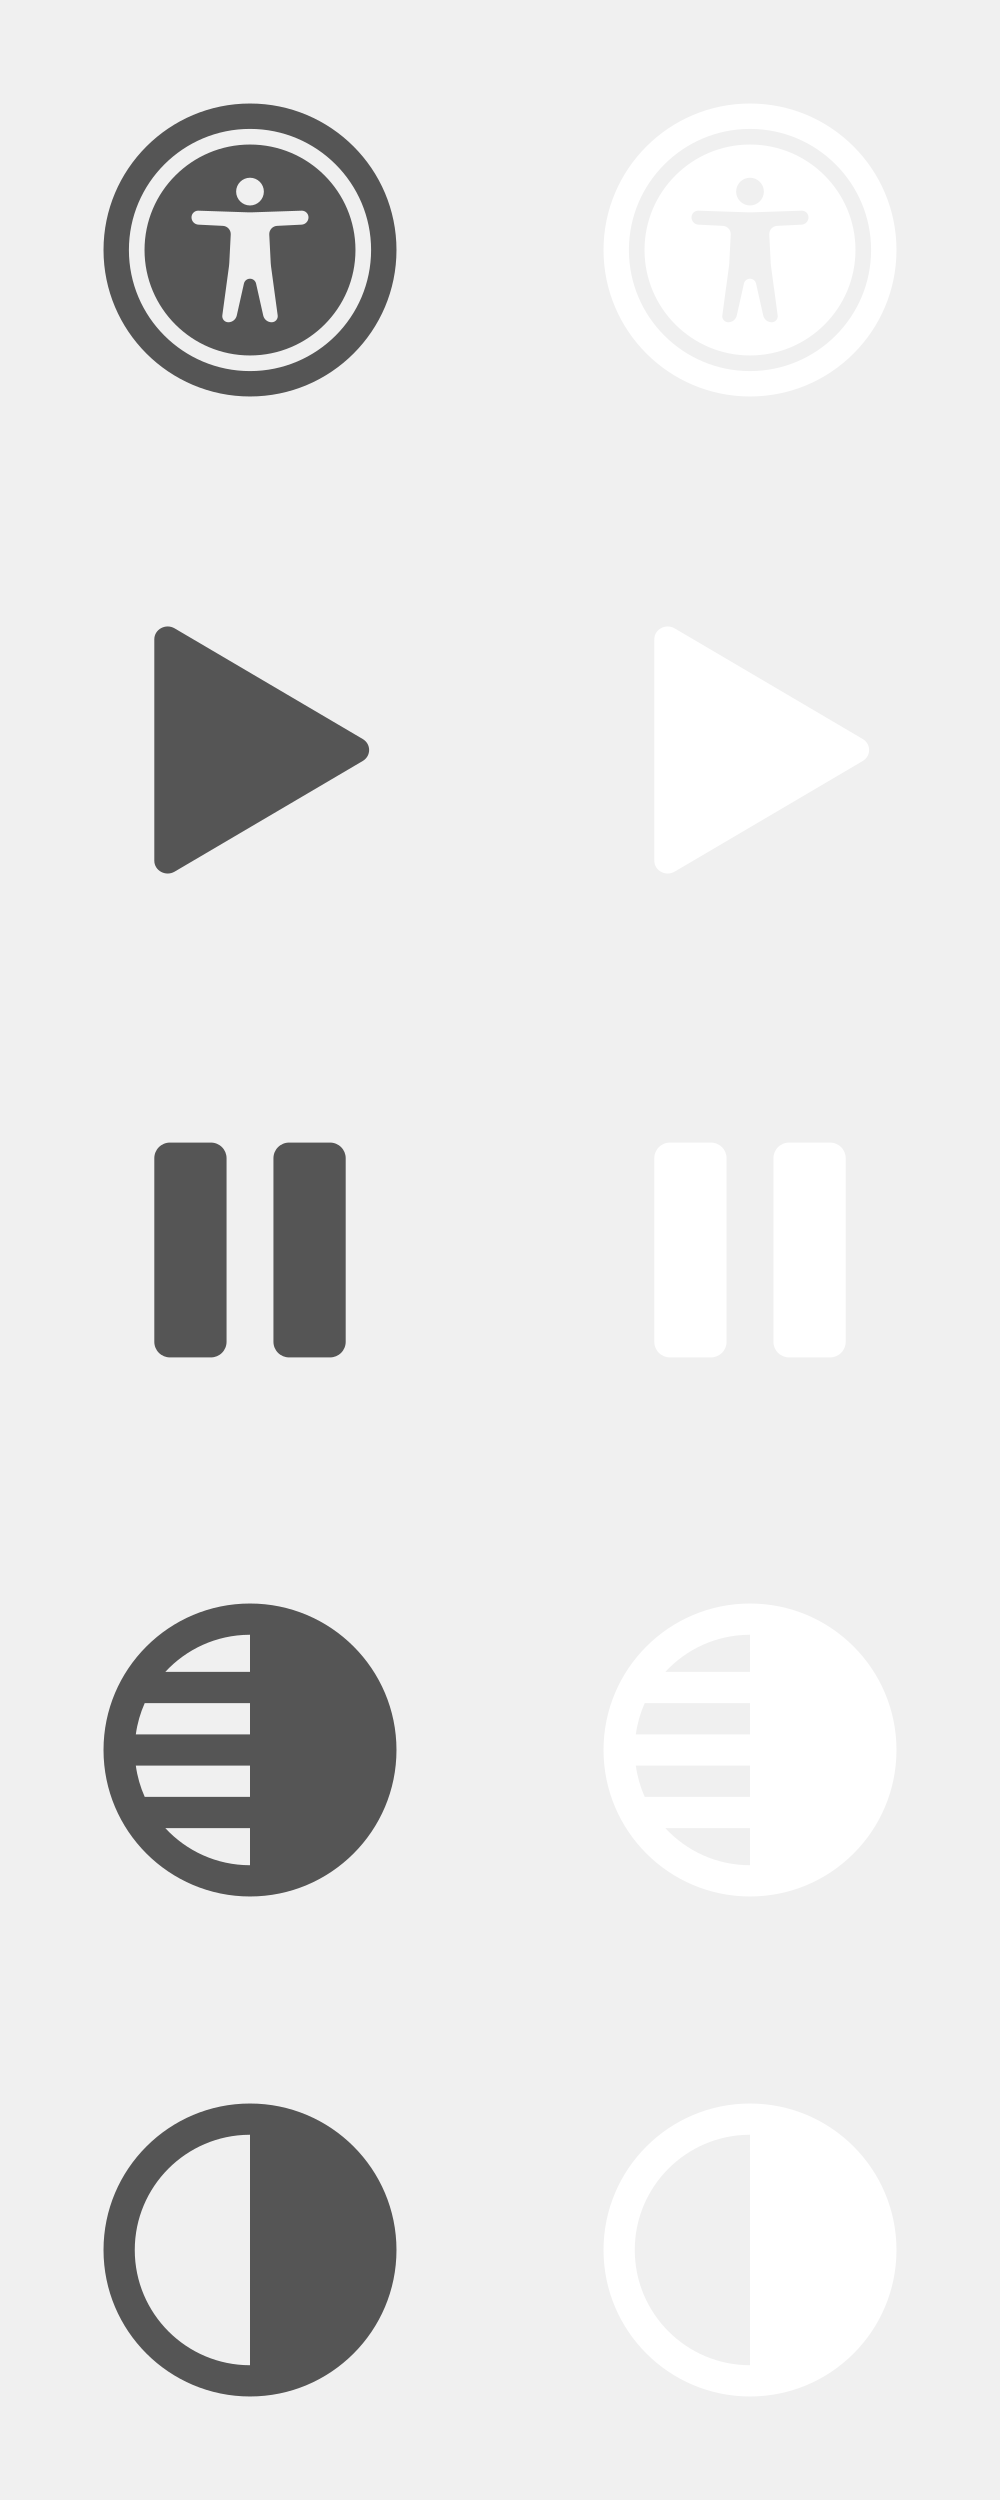
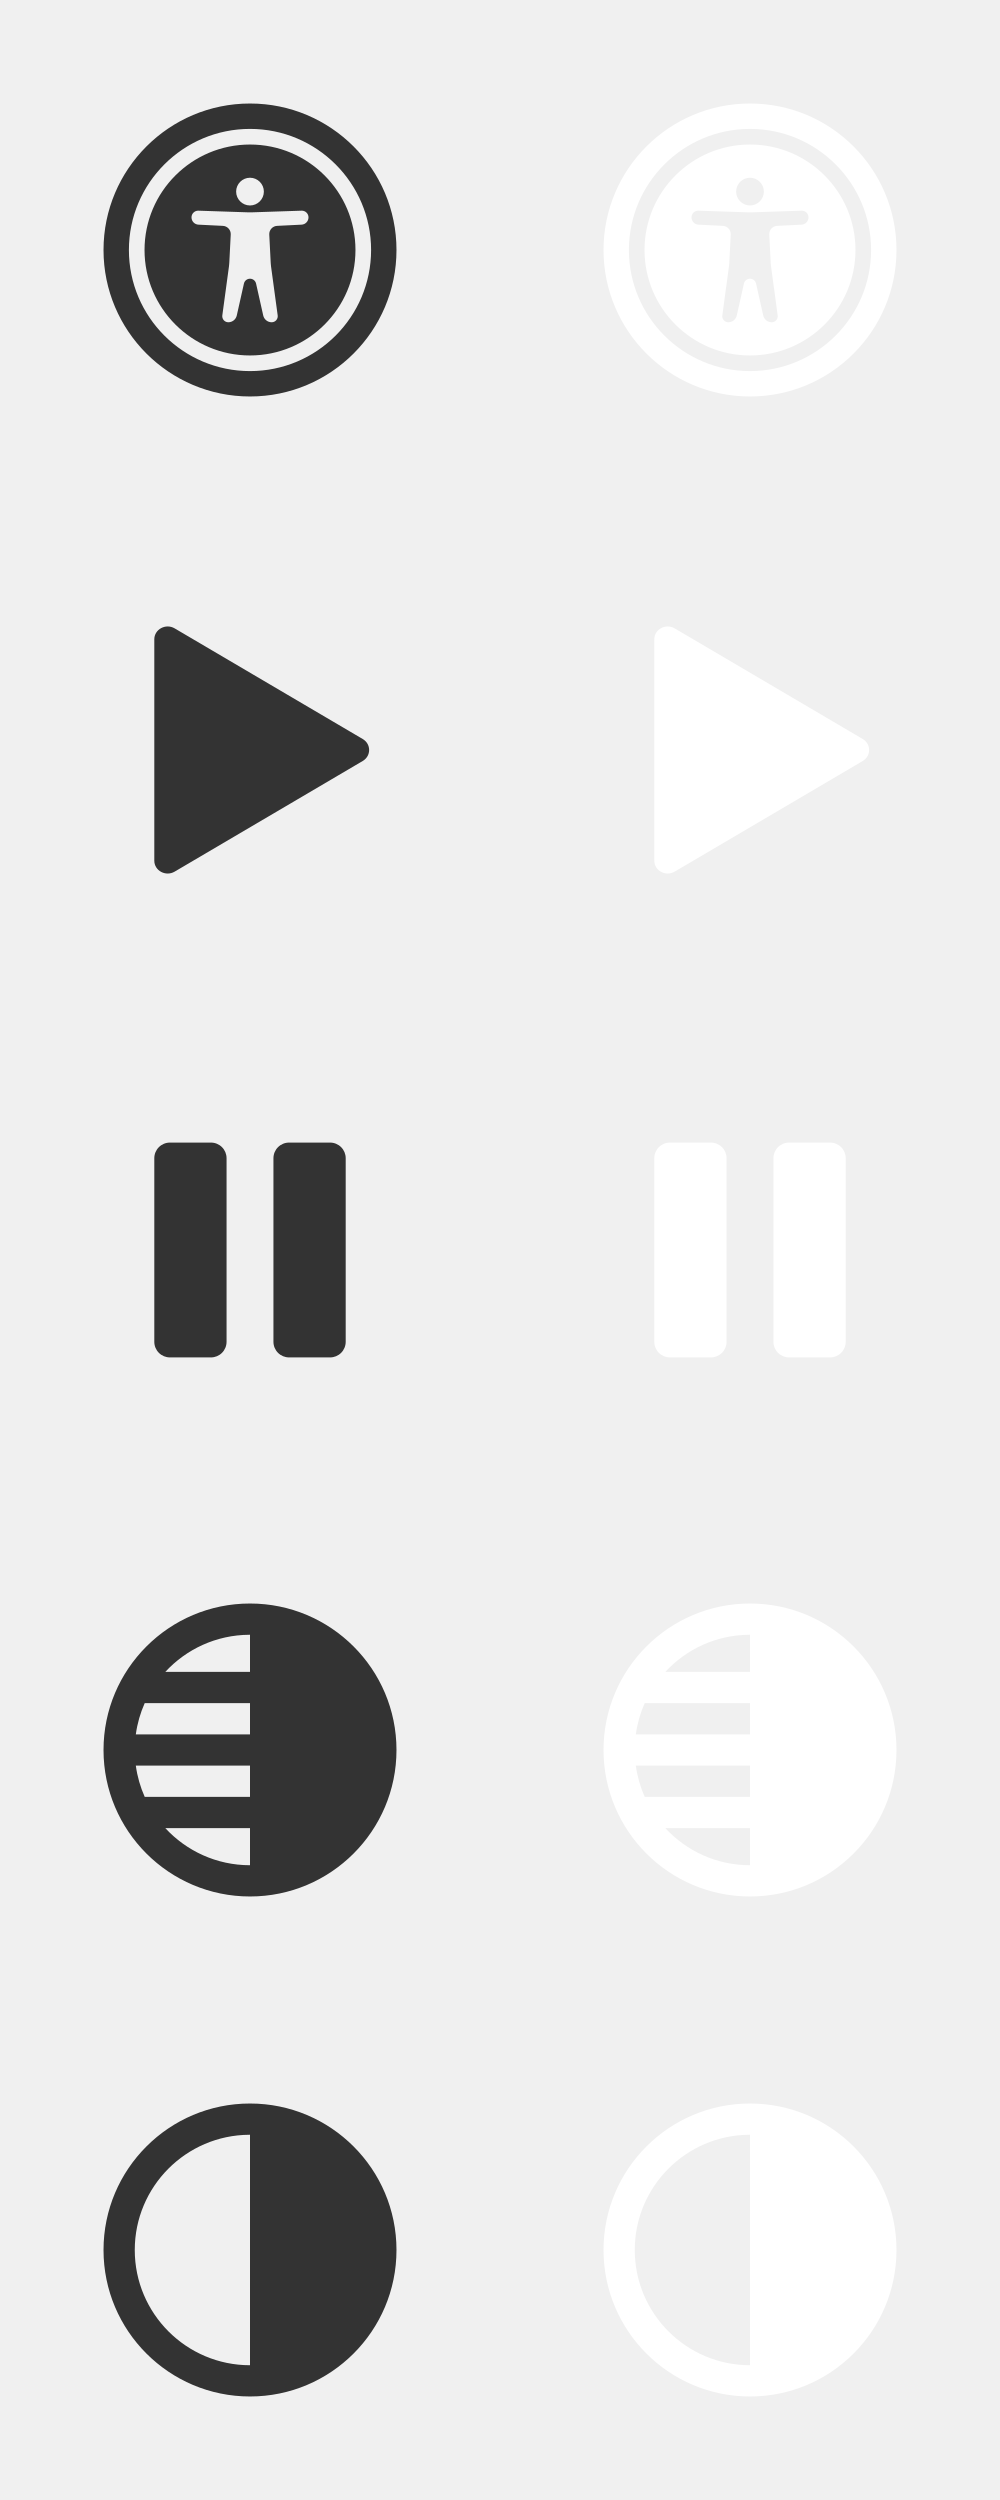
<svg xmlns="http://www.w3.org/2000/svg" width="100%" height="100%" viewBox="0 0 512 1280" version="1.1" xml:space="preserve" style="fill-rule:evenodd;clip-rule:evenodd;stroke-linejoin:round;stroke-miterlimit:2;">
  <g transform="matrix(1,0,0,0.859375,6,295.391)">
-     <path d="M110,346.309C110,343.84 109.157,341.472 107.657,339.727C106.157,337.981 104.122,337 102,337L81,337C78.878,337 76.843,337.981 75.343,339.727C73.843,341.472 73,343.84 73,346.309L73,455.691C73,458.16 73.843,460.528 75.343,462.273C76.843,464.019 78.878,465 81,465L102,465C104.122,465 106.157,464.019 107.657,462.273C109.157,460.528 110,458.16 110,455.691L110,346.309Z" style="fill:rgb(85,85,85);" />
+     <path d="M110,346.309C110,343.84 109.157,341.472 107.657,339.727C106.157,337.981 104.122,337 102,337L81,337C78.878,337 76.843,337.981 75.343,339.727C73.843,341.472 73,343.84 73,346.309L73,455.691C73,458.16 73.843,460.528 75.343,462.273C76.843,464.019 78.878,465 81,465L102,465C104.122,465 106.157,464.019 107.657,462.273C109.157,460.528 110,458.16 110,455.691L110,346.309Z" style="fill:rgb(51,51,51);" />
  </g>
  <g transform="matrix(1,0,0,0.859375,262,295.391)">
    <path d="M110,346.309C110,343.84 109.157,341.472 107.657,339.727C106.157,337.981 104.122,337 102,337L81,337C78.878,337 76.843,337.981 75.343,339.727C73.843,341.472 73,343.84 73,346.309L73,455.691C73,458.16 73.843,460.528 75.343,462.273C76.843,464.019 78.878,465 81,465L102,465C104.122,465 106.157,464.019 107.657,462.273C109.157,460.528 110,458.16 110,455.691L110,346.309Z" style="fill:white;" />
  </g>
  <g transform="matrix(1,0,0,0.859375,67,295.391)">
-     <path d="M110,346.309C110,343.84 109.157,341.472 107.657,339.727C106.157,337.981 104.122,337 102,337L81,337C78.878,337 76.843,337.981 75.343,339.727C73.843,341.472 73,343.84 73,346.309L73,455.691C73,458.16 73.843,460.528 75.343,462.273C76.843,464.019 78.878,465 81,465L102,465C104.122,465 106.157,464.019 107.657,462.273C109.157,460.528 110,458.16 110,455.691L110,346.309Z" style="fill:rgb(85,85,85);" />
+     <path d="M110,346.309C110,343.84 109.157,341.472 107.657,339.727C106.157,337.981 104.122,337 102,337L81,337C78.878,337 76.843,337.981 75.343,339.727C73.843,341.472 73,343.84 73,346.309L73,455.691C73,458.16 73.843,460.528 75.343,462.273C76.843,464.019 78.878,465 81,465L102,465C104.122,465 106.157,464.019 107.657,462.273C109.157,460.528 110,458.16 110,455.691L110,346.309Z" style="fill:rgb(51,51,51);" />
  </g>
  <g transform="matrix(1,0,0,0.859375,323,295.391)">
    <path d="M110,346.309C110,343.84 109.157,341.472 107.657,339.727C106.157,337.981 104.122,337 102,337L81,337C78.878,337 76.843,337.981 75.343,339.727C73.843,341.472 73,343.84 73,346.309L73,455.691C73,458.16 73.843,460.528 75.343,462.273C76.843,464.019 78.878,465 81,465L102,465C104.122,465 106.157,464.019 107.657,462.273C109.157,460.528 110,458.16 110,455.691L110,346.309Z" style="fill:white;" />
  </g>
  <g id="Play" transform="matrix(5.5,7.4572e-31,-6.77927e-32,5.5,-1219,-1235.75)">
-     <path d="M236,284.2C236,283.265 237.064,282.69 237.894,283.177L255.404,293.479C256.198,293.945 256.198,295.055 255.404,295.522C252.694,297.117 250.661,298.312 249.306,299.11C246.77,300.601 242.966,302.839 237.894,305.823C237.064,306.31 236,305.736 236,304.801L236,284.2Z" style="fill:rgb(85,85,85);" />
+     <path d="M236,284.2C236,283.265 237.064,282.69 237.894,283.177L255.404,293.479C256.198,293.945 256.198,295.055 255.404,295.522C252.694,297.117 250.661,298.312 249.306,299.11C246.77,300.601 242.966,302.839 237.894,305.823C237.064,306.31 236,305.736 236,304.801L236,284.2Z" style="fill:rgb(51,51,51);" />
  </g>
  <g id="Play1" transform="matrix(5.5,7.4572e-31,-6.77927e-32,5.5,-963,-1235.75)">
    <path d="M236,284.2C236,283.265 237.064,282.69 237.894,283.177L255.404,293.479C256.198,293.945 256.198,295.055 255.404,295.522C252.694,297.117 250.661,298.312 249.306,299.11C246.77,300.601 242.966,302.839 237.894,305.823C237.064,306.31 236,305.736 236,304.801L236,284.2Z" style="fill:white;" />
  </g>
-   <path d="M128,821C169.394,821 203,854.606 203,896C203,937.394 169.394,971 128,971C86.606,971 53,937.394 53,896C53,854.606 86.606,821 128,821ZM128,936L128,955C110.865,955 95.427,947.68 84.645,936L128,936ZM74.094,920C71.859,914.992 70.302,909.622 69.539,904L128,904L128,920L74.094,920ZM74.094,872L128,872L128,888L69.539,888C70.303,882.377 71.86,877.005 74.094,872ZM128,856L84.645,856C95.349,844.405 110.638,837.109 127.619,837.001L128,837L128,856Z" style="fill:rgb(85,85,85);" />
+   <path d="M128,821C169.394,821 203,854.606 203,896C203,937.394 169.394,971 128,971C86.606,971 53,937.394 53,896C53,854.606 86.606,821 128,821ZM128,936L128,955C110.865,955 95.427,947.68 84.645,936L128,936ZM74.094,920C71.859,914.992 70.302,909.622 69.539,904L128,904L128,920L74.094,920ZM74.094,872L128,872L128,888L69.539,888C70.303,882.377 71.86,877.005 74.094,872ZM128,856L84.645,856C95.349,844.405 110.638,837.109 127.619,837.001L128,837L128,856Z" style="fill:rgb(51,51,51);" />
  <g transform="matrix(1,0,0,1,256,0)">
    <path d="M128,821C169.394,821 203,854.606 203,896C203,937.394 169.394,971 128,971C86.606,971 53,937.394 53,896C53,854.606 86.606,821 128,821ZM128,936L128,955C110.865,955 95.427,947.68 84.645,936L128,936ZM74.094,920C71.859,914.992 70.302,909.622 69.539,904L128,904L128,920L74.094,920ZM74.094,872L128,872L128,888L69.539,888C70.303,882.377 71.86,877.005 74.094,872ZM128,856L84.645,856C95.349,844.405 110.638,837.109 127.619,837.001L128,837L128,856Z" style="fill:white;" />
  </g>
  <g transform="matrix(1,0,0,1,0,256)">
-     <path d="M128,821C169.394,821 203,854.606 203,896C203,937.394 169.394,971 128,971C86.606,971 53,937.394 53,896C53,854.606 86.606,821 128,821ZM127.619,837.001L128,837L128,955C95.437,955 69,928.563 69,896C69,863.564 95.231,837.206 127.619,837.001Z" style="fill:rgb(85,85,85);" />
+     <path d="M128,821C169.394,821 203,854.606 203,896C203,937.394 169.394,971 128,971C86.606,971 53,937.394 53,896C53,854.606 86.606,821 128,821ZM127.619,837.001L128,837L128,955C95.437,955 69,928.563 69,896C69,863.564 95.231,837.206 127.619,837.001Z" style="fill:rgb(51,51,51);" />
  </g>
  <g transform="matrix(1,0,0,1,256,256)">
    <path d="M128,821C169.394,821 203,854.606 203,896C203,937.394 169.394,971 128,971C86.606,971 53,937.394 53,896C53,854.606 86.606,821 128,821ZM127.619,837.001L128,837L128,955C95.437,955 69,928.563 69,896C69,863.564 95.231,837.206 127.619,837.001Z" style="fill:white;" />
  </g>
-   <path d="M128,53C169.394,53 203,86.606 203,128C203,169.394 169.394,203 128,203C86.606,203 53,169.394 53,128C53,86.606 86.606,53 128,53ZM128,66C162.219,66 190,93.781 190,128C190,162.219 162.219,190 128,190C93.781,190 66,162.219 66,128C66,93.781 93.781,66 128,66ZM128,74C157.803,74 182,98.197 182,128C182,157.803 157.803,182 128,182C98.197,182 74,157.803 74,128C74,98.197 98.197,74 128,74ZM157.95,111.288C157.95,113.283 156.385,114.927 154.392,115.025C150.902,115.197 145.578,115.459 141.874,115.642C140.755,115.697 139.703,116.195 138.951,117.027C138.199,117.858 137.808,118.954 137.865,120.074C138.107,124.83 138.483,132.215 138.608,134.673C138.636,135.224 138.687,135.774 138.761,136.32C139.253,139.947 141.248,154.66 142.174,161.488C142.294,162.374 142.025,163.268 141.438,163.941C140.85,164.614 140,165 139.106,165C139.105,165 139.105,165 139.105,165C137.027,165 135.227,163.559 134.772,161.531C133.756,156.999 132.001,149.173 131.108,145.187C130.782,143.733 129.491,142.7 128.001,142.7C128,142.7 128,142.7 127.999,142.7C126.509,142.7 125.218,143.733 124.892,145.187C123.999,149.173 122.244,156.999 121.228,161.531C120.773,163.559 118.973,165 116.895,165C116.895,165 116.895,165 116.894,165C116,165 115.15,164.614 114.562,163.941C113.975,163.268 113.706,162.374 113.826,161.488C114.752,154.66 116.747,139.947 117.239,136.32C117.313,135.774 117.364,135.224 117.392,134.673C117.517,132.215 117.893,124.83 118.135,120.074C118.192,118.954 117.801,117.858 117.049,117.027C116.297,116.195 115.245,115.697 114.126,115.642C110.422,115.459 105.098,115.197 101.608,115.025C99.615,114.927 98.05,113.283 98.05,111.288C98.05,111.287 98.05,111.287 98.05,111.286C98.05,110.359 98.426,109.472 99.092,108.828C99.759,108.183 100.658,107.837 101.584,107.868C108.647,108.104 124.112,108.62 127.384,108.729C127.795,108.743 128.205,108.743 128.616,108.729C131.888,108.62 147.353,108.104 154.416,107.868C155.342,107.837 156.241,108.183 156.908,108.828C157.574,109.472 157.95,110.359 157.95,111.286C157.95,111.287 157.95,111.287 157.95,111.288ZM128,91C131.905,91 135.1,94.195 135.1,98.1C135.1,102.005 131.905,105.2 128,105.2C124.095,105.2 120.9,102.005 120.9,98.1C120.9,94.195 124.095,91 128,91Z" style="fill:rgb(85,85,85);" />
+   <path d="M128,53C169.394,53 203,86.606 203,128C203,169.394 169.394,203 128,203C86.606,203 53,169.394 53,128C53,86.606 86.606,53 128,53ZM128,66C162.219,66 190,93.781 190,128C190,162.219 162.219,190 128,190C93.781,190 66,162.219 66,128C66,93.781 93.781,66 128,66ZM128,74C157.803,74 182,98.197 182,128C182,157.803 157.803,182 128,182C98.197,182 74,157.803 74,128C74,98.197 98.197,74 128,74ZM157.95,111.288C157.95,113.283 156.385,114.927 154.392,115.025C150.902,115.197 145.578,115.459 141.874,115.642C140.755,115.697 139.703,116.195 138.951,117.027C138.199,117.858 137.808,118.954 137.865,120.074C138.107,124.83 138.483,132.215 138.608,134.673C138.636,135.224 138.687,135.774 138.761,136.32C139.253,139.947 141.248,154.66 142.174,161.488C142.294,162.374 142.025,163.268 141.438,163.941C140.85,164.614 140,165 139.106,165C139.105,165 139.105,165 139.105,165C137.027,165 135.227,163.559 134.772,161.531C133.756,156.999 132.001,149.173 131.108,145.187C130.782,143.733 129.491,142.7 128.001,142.7C128,142.7 128,142.7 127.999,142.7C126.509,142.7 125.218,143.733 124.892,145.187C123.999,149.173 122.244,156.999 121.228,161.531C120.773,163.559 118.973,165 116.895,165C116.895,165 116.895,165 116.894,165C116,165 115.15,164.614 114.562,163.941C113.975,163.268 113.706,162.374 113.826,161.488C114.752,154.66 116.747,139.947 117.239,136.32C117.313,135.774 117.364,135.224 117.392,134.673C117.517,132.215 117.893,124.83 118.135,120.074C118.192,118.954 117.801,117.858 117.049,117.027C116.297,116.195 115.245,115.697 114.126,115.642C110.422,115.459 105.098,115.197 101.608,115.025C99.615,114.927 98.05,113.283 98.05,111.288C98.05,111.287 98.05,111.287 98.05,111.286C98.05,110.359 98.426,109.472 99.092,108.828C99.759,108.183 100.658,107.837 101.584,107.868C108.647,108.104 124.112,108.62 127.384,108.729C127.795,108.743 128.205,108.743 128.616,108.729C131.888,108.62 147.353,108.104 154.416,107.868C155.342,107.837 156.241,108.183 156.908,108.828C157.574,109.472 157.95,110.359 157.95,111.286C157.95,111.287 157.95,111.287 157.95,111.288ZM128,91C131.905,91 135.1,94.195 135.1,98.1C135.1,102.005 131.905,105.2 128,105.2C124.095,105.2 120.9,102.005 120.9,98.1C120.9,94.195 124.095,91 128,91Z" style="fill:rgb(51,51,51);" />
  <g transform="matrix(1,0,0,1,256,0)">
    <path d="M128,53C169.394,53 203,86.606 203,128C203,169.394 169.394,203 128,203C86.606,203 53,169.394 53,128C53,86.606 86.606,53 128,53ZM128,66C162.219,66 190,93.781 190,128C190,162.219 162.219,190 128,190C93.781,190 66,162.219 66,128C66,93.781 93.781,66 128,66ZM128,74C157.803,74 182,98.197 182,128C182,157.803 157.803,182 128,182C98.197,182 74,157.803 74,128C74,98.197 98.197,74 128,74ZM157.95,111.288C157.95,113.283 156.385,114.927 154.392,115.025C150.902,115.197 145.578,115.459 141.874,115.642C140.755,115.697 139.703,116.195 138.951,117.027C138.199,117.858 137.808,118.954 137.865,120.074C138.107,124.83 138.483,132.215 138.608,134.673C138.636,135.224 138.687,135.774 138.761,136.32C139.253,139.947 141.248,154.66 142.174,161.488C142.294,162.374 142.025,163.268 141.438,163.941C140.85,164.614 140,165 139.106,165C139.105,165 139.105,165 139.105,165C137.027,165 135.227,163.559 134.772,161.531C133.756,156.999 132.001,149.173 131.108,145.187C130.782,143.733 129.491,142.7 128.001,142.7C128,142.7 128,142.7 127.999,142.7C126.509,142.7 125.218,143.733 124.892,145.187C123.999,149.173 122.244,156.999 121.228,161.531C120.773,163.559 118.973,165 116.895,165C116.895,165 116.895,165 116.894,165C116,165 115.15,164.614 114.562,163.941C113.975,163.268 113.706,162.374 113.826,161.488C114.752,154.66 116.747,139.947 117.239,136.32C117.313,135.774 117.364,135.224 117.392,134.673C117.517,132.215 117.893,124.83 118.135,120.074C118.192,118.954 117.801,117.858 117.049,117.027C116.297,116.195 115.245,115.697 114.126,115.642C110.422,115.459 105.098,115.197 101.608,115.025C99.615,114.927 98.05,113.283 98.05,111.288C98.05,111.287 98.05,111.287 98.05,111.286C98.05,110.359 98.426,109.472 99.092,108.828C99.759,108.183 100.658,107.837 101.584,107.868C108.647,108.104 124.112,108.62 127.384,108.729C127.795,108.743 128.205,108.743 128.616,108.729C131.888,108.62 147.353,108.104 154.416,107.868C155.342,107.837 156.241,108.183 156.908,108.828C157.574,109.472 157.95,110.359 157.95,111.286C157.95,111.287 157.95,111.287 157.95,111.288ZM128,91C131.905,91 135.1,94.195 135.1,98.1C135.1,102.005 131.905,105.2 128,105.2C124.095,105.2 120.9,102.005 120.9,98.1C120.9,94.195 124.095,91 128,91Z" style="fill:white;" />
  </g>
</svg>
